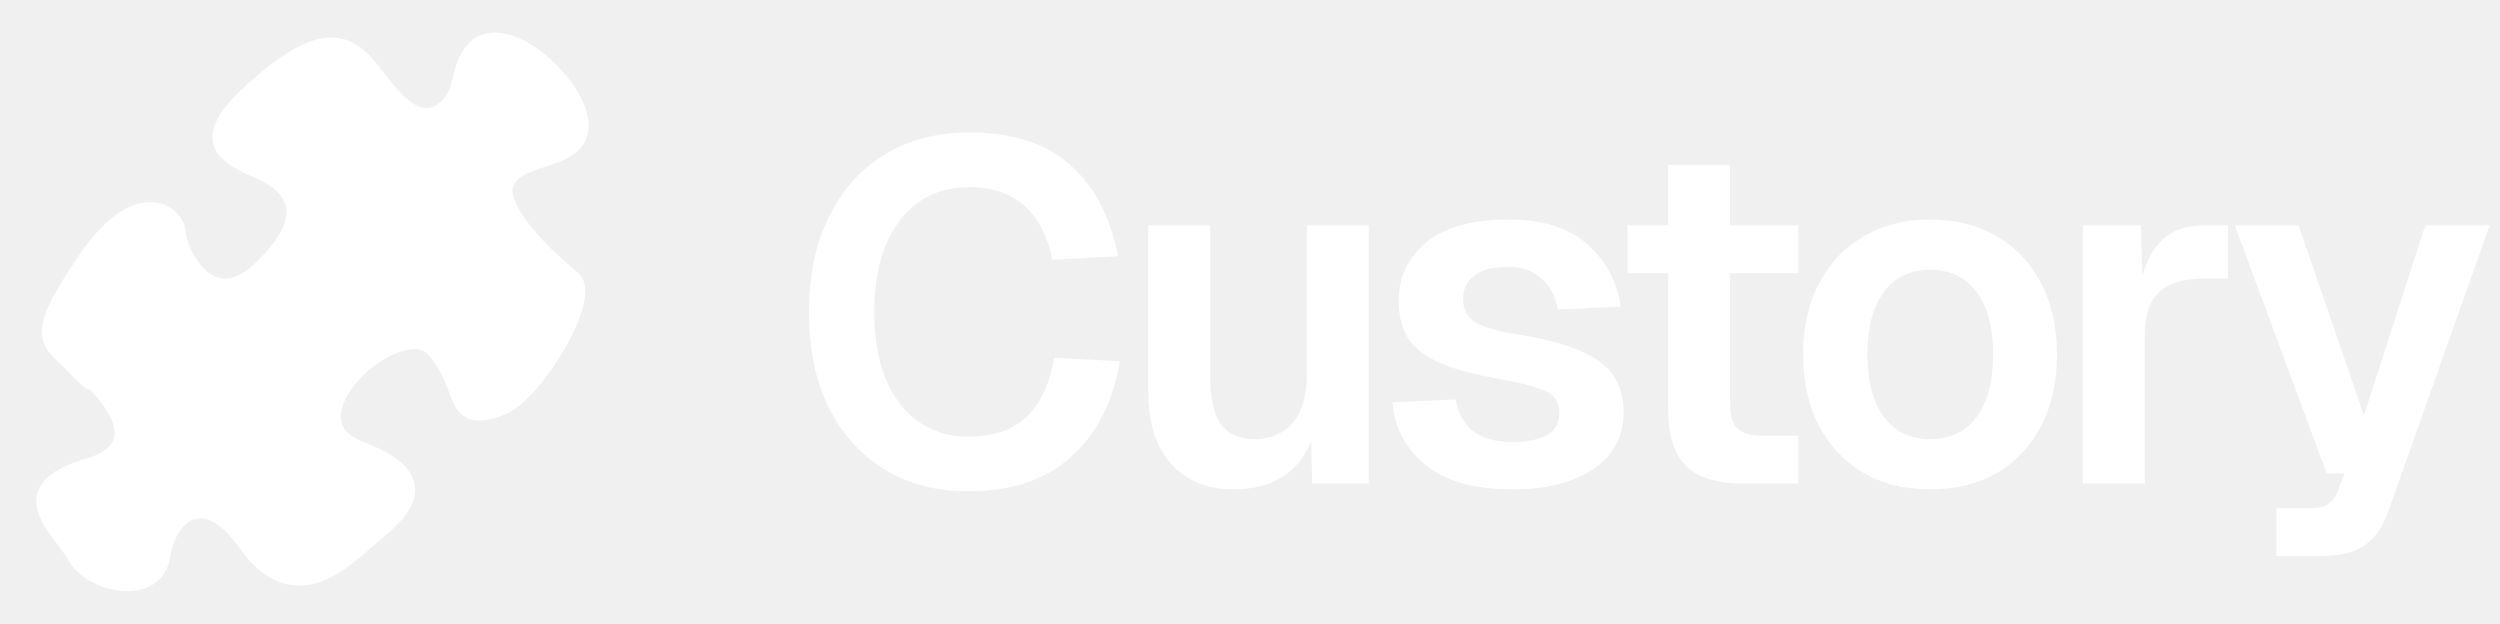
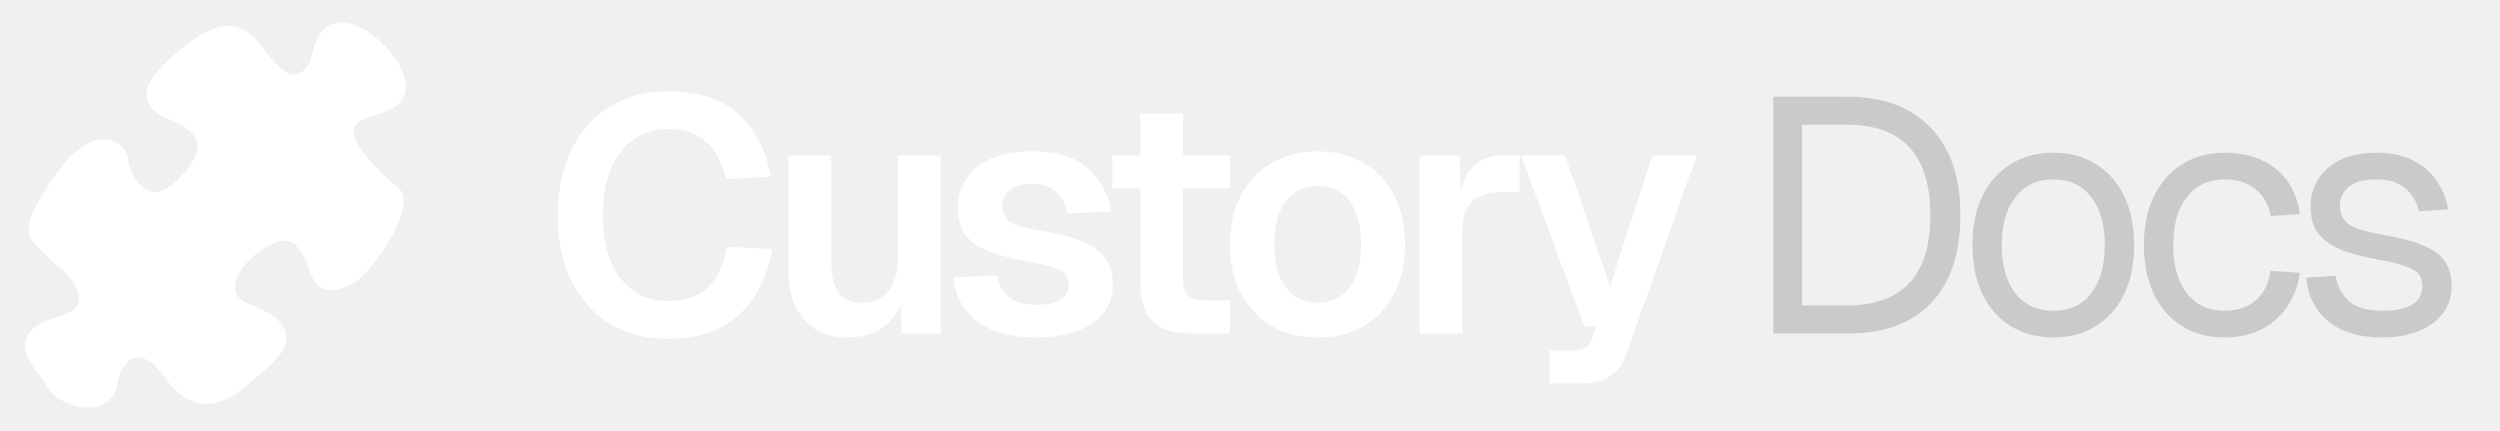
- <svg xmlns="http://www.w3.org/2000/svg" width="2068" height="516" viewBox="0 0 2068 516" fill="none">
+ <svg xmlns="http://www.w3.org/2000/svg" width="2999" height="516" viewBox="0 0 2999 516" fill="none">
  <path d="M393.882 35.489C402.511 29.777 412.899 30.026 422.911 33.393C432.928 36.761 443.111 43.399 452.096 51.418C461.102 59.456 469.111 69.065 474.709 78.613C480.232 88.034 483.733 97.952 482.87 106.446C481.99 115.115 477.41 120.902 471.332 124.992C465.47 128.937 458.017 131.435 451.037 133.704C443.82 136.051 437.026 138.178 431.462 141.33C426.024 144.411 422.183 148.244 420.495 153.813C419.252 157.914 420.127 163.414 423.258 170.173C426.343 176.835 431.34 184.115 437.345 191.411C448.966 205.532 463.903 219.168 474.492 227.707L475.503 228.518L475.655 228.639L475.795 228.773C478.683 231.573 479.844 235.475 480.069 239.491C480.296 243.526 479.613 248.132 478.342 252.97C475.795 262.665 470.674 274.085 464.303 285.32C457.915 296.585 450.167 307.847 442.237 317.23C434.379 326.529 426.072 334.309 418.509 338.231L418.339 338.319L418.162 338.391C406.803 342.966 398.496 344.738 392.116 343.454C385.203 342.063 381.471 337.332 378.779 331.841C377.455 329.138 376.288 326.062 375.104 322.902C373.901 319.688 372.651 316.307 371.106 312.742C368.039 305.661 363.843 297.946 356.872 290.268C351.167 283.983 341.369 283.074 329.245 287.308C317.31 291.475 304.459 300.266 294.536 310.913C284.535 321.644 278.09 333.62 277.848 343.974C277.729 349.032 279.081 353.734 282.281 357.916C285.515 362.143 290.832 366.088 299.035 369.212C316.636 375.915 327.798 382.944 333.839 390.461C336.912 394.285 338.694 398.279 339.254 402.399C339.812 406.507 339.12 410.477 337.651 414.216C334.771 421.549 328.749 428.356 322.342 434.431C315.968 440.474 308.458 446.453 302.701 451.513C290.833 461.942 275.148 475.335 257.576 479.274C248.616 481.283 239.137 480.853 229.495 476.431C219.917 472.037 210.472 463.84 201.257 450.819C183.715 426.033 168.755 422.204 158.582 426.006C147.749 430.054 139.301 443.626 136.949 459.875C135.56 469.476 130.764 476.255 123.97 480.327C117.32 484.312 109.106 485.506 100.988 484.814C84.96 483.45 67.376 474.516 59.931 461.262C56.788 455.667 51.981 449.735 47.062 443.103C42.323 436.715 37.503 429.692 35.287 422.592C32.976 415.185 33.446 407.446 39.51 400.394C45.267 393.699 55.715 388.061 72.109 383.335C84.554 379.747 91.554 374.81 95.18 369.66C98.733 364.613 99.432 358.804 98.078 352.496C95.443 340.221 85.205 327.078 75.636 318.087C74.22 318.145 73.072 317.537 72.539 317.235C71.722 316.772 70.823 316.1 69.818 315.249C67.788 313.529 64.838 310.655 60.497 306.011C57.885 303.217 55.368 300.792 52.989 298.514C50.643 296.266 48.362 294.097 46.391 291.944C42.389 287.575 39.242 282.835 38.673 276.337C38.121 270.033 40.055 262.705 44.58 253.194C49.128 243.635 56.521 231.416 67.45 215.184C89.472 182.476 109.141 171.09 124.435 171.161C139.738 171.232 149.41 182.926 149.727 192.757C149.824 195.785 151.325 201.625 154.443 208.218C157.521 214.726 161.957 221.496 167.521 226.534C173.058 231.547 179.514 234.682 186.827 234.493C194.159 234.304 203.093 230.756 213.533 220.889C235.109 200.496 242.208 184.393 240.786 172.317C239.389 160.448 229.467 150.509 211.794 143.095C202.663 139.264 194.87 135.344 189.298 130.81C183.647 126.211 179.88 120.636 179.762 113.592C179.647 106.785 182.975 99.541 189.166 91.556C195.405 83.508 204.938 74.216 218.131 63.227C244.471 41.287 263.261 33.41 278.442 35.284C293.712 37.169 303.812 48.77 313.047 60.938C322.388 73.247 331.187 83.601 339.937 89.177C344.237 91.918 348.307 93.356 352.252 93.442C356.144 93.528 360.304 92.307 364.856 89.051C373.88 82.596 376.062 74.933 378.301 65.724C380.547 56.482 382.83 45.636 393.375 35.888L393.612 35.668L393.882 35.489Z" fill="white" stroke="white" stroke-width="8" />
-   <path d="M800.8 406.4C774.933 406.4 752.133 400.533 732.4 388.8C712.667 376.8 697.2 359.867 686 338C674.8 315.867 669.2 289.333 669.2 258.4C669.2 228 674.667 201.733 685.6 179.6C696.533 157.2 711.867 140 731.6 128C751.6 115.733 774.933 109.6 801.6 109.6C837.867 109.6 865.867 118.667 885.6 136.8C905.6 154.667 918.667 179.733 924.8 212L870.4 214.8C866.933 196.133 859.467 181.467 848 170.8C836.533 160.133 821.067 154.8 801.6 154.8C777.333 154.8 758.133 164.133 744 182.8C730.133 201.467 723.2 226.667 723.2 258.4C723.2 290.4 730.267 315.6 744.4 334C758.533 352.133 777.467 361.2 801.2 361.2C822.267 361.2 838.533 355.467 850 344C861.467 332.267 868.8 316.267 872 296L926.4 298.8C920.8 332.133 907.467 358.4 886.4 377.6C865.333 396.8 836.8 406.4 800.8 406.4ZM1020.24 404.8C998.377 404.8 981.177 397.733 968.644 383.6C956.11 369.467 949.844 349.6 949.844 324V186.4H1001.04V311.2C1001.04 329.333 1003.98 342.533 1009.84 350.8C1015.98 359.067 1025.18 363.2 1037.44 363.2C1051.04 363.2 1061.71 358.667 1069.44 349.6C1077.18 340.267 1081.04 326.8 1081.04 309.2V186.4H1132.24V400H1085.44L1084.64 365.2C1073.44 391.6 1051.98 404.8 1020.24 404.8ZM1251.44 404.8C1219.7 404.8 1195.57 398 1179.04 384.4C1162.5 370.8 1153.44 353.6 1151.84 332.8L1204.24 330.4C1206.1 341.6 1210.77 350.267 1218.24 356.4C1225.7 362.533 1236.77 365.6 1251.44 365.6C1263.44 365.6 1272.77 363.733 1279.44 360C1286.37 356.267 1289.84 350.133 1289.84 341.6C1289.84 336.8 1288.64 332.8 1286.24 329.6C1284.1 326.4 1279.57 323.6 1272.64 321.2C1265.97 318.8 1256.1 316.4 1243.04 314C1221.17 310.267 1203.97 305.733 1191.44 300.4C1178.9 294.8 1169.97 287.867 1164.64 279.6C1159.57 271.333 1157.04 261.067 1157.04 248.8C1157.04 229.067 1164.64 212.933 1179.84 200.4C1195.3 187.867 1217.84 181.6 1247.44 181.6C1276.24 181.6 1298.24 188.533 1313.44 202.4C1328.64 216 1337.7 233.067 1340.64 253.6L1288.64 256C1286.77 245.067 1282.24 236.533 1275.04 230.4C1268.1 224 1258.77 220.8 1247.04 220.8C1234.77 220.8 1225.57 223.2 1219.44 228C1213.3 232.8 1210.24 239.2 1210.24 247.2C1210.24 255.733 1213.44 262.133 1219.84 266.4C1226.24 270.4 1237.57 273.733 1253.84 276.4C1276.24 279.867 1293.84 284.4 1306.64 290C1319.7 295.333 1329.04 302.267 1334.64 310.8C1340.24 319.067 1343.04 329.067 1343.04 340.8C1343.04 361.333 1334.5 377.2 1317.44 388.4C1300.64 399.333 1278.64 404.8 1251.44 404.8ZM1441.93 400C1420.59 400 1404.86 395.2 1394.73 385.6C1384.86 375.733 1379.93 360.133 1379.93 338.8V226H1346.33V186.4H1379.93V136.4H1431.13V186.4H1487.53V226H1431.13V334C1431.13 344.133 1433.26 351.067 1437.53 354.8C1442.06 358.533 1448.73 360.4 1457.53 360.4H1487.53V400H1441.93ZM1596.73 404.8C1575.66 404.8 1557.26 400.267 1541.53 391.2C1525.79 381.867 1513.53 368.933 1504.73 352.4C1495.93 335.6 1491.53 315.867 1491.53 293.2C1491.53 270.533 1495.93 250.933 1504.73 234.4C1513.53 217.6 1525.79 204.667 1541.53 195.6C1557.26 186.267 1575.66 181.6 1596.73 181.6C1617.79 181.6 1636.19 186.267 1651.93 195.6C1667.66 204.667 1679.79 217.6 1688.33 234.4C1697.13 250.933 1701.53 270.533 1701.53 293.2C1701.53 315.867 1697.13 335.6 1688.33 352.4C1679.79 368.933 1667.66 381.867 1651.93 391.2C1636.19 400.267 1617.79 404.8 1596.73 404.8ZM1596.73 363.2C1613.26 363.2 1626.06 357.067 1635.13 344.8C1644.19 332.533 1648.73 315.333 1648.73 293.2C1648.73 271.067 1644.19 253.867 1635.13 241.6C1626.06 229.333 1613.26 223.2 1596.73 223.2C1580.19 223.2 1567.39 229.333 1558.33 241.6C1549.26 253.867 1544.73 271.067 1544.73 293.2C1544.73 315.333 1549.26 332.533 1558.33 344.8C1567.39 357.067 1580.19 363.2 1596.73 363.2ZM1722.97 400V186.4H1770.97L1772.17 228C1776.44 213.6 1782.7 203.067 1790.97 196.4C1799.24 189.733 1810.04 186.4 1823.37 186.4H1842.97V230.4H1822.97C1806.7 230.4 1794.44 234.133 1786.17 241.6C1778.17 248.8 1774.17 260.533 1774.17 276.8V400H1722.97ZM1883.01 460V420.4H1910.21C1917.15 420.4 1922.21 419.333 1925.41 417.2C1928.88 415.067 1931.68 411.467 1933.81 406.4L1939.41 391.6H1924.61L1848.61 186.4H1901.41L1955.41 343.6L2006.21 186.4H2059.41L1975.81 422.4C1971.28 435.733 1964.61 445.333 1955.81 451.2C1947.28 457.067 1935.15 460 1919.41 460H1883.01Z" fill="white" />
+   <path d="M800.8 406.4C774.933 406.4 752.133 400.533 732.4 388.8C712.667 376.8 697.2 359.867 686 338C674.8 315.867 669.2 289.333 669.2 258.4C669.2 228 674.667 201.733 685.6 179.6C696.533 157.2 711.867 140 731.6 128C751.6 115.733 774.933 109.6 801.6 109.6C837.867 109.6 865.867 118.667 885.6 136.8C905.6 154.667 918.667 179.733 924.8 212L870.4 214.8C866.933 196.133 859.467 181.467 848 170.8C836.533 160.133 821.067 154.8 801.6 154.8C777.333 154.8 758.133 164.133 744 182.8C730.133 201.467 723.2 226.667 723.2 258.4C723.2 290.4 730.267 315.6 744.4 334C758.533 352.133 777.467 361.2 801.2 361.2C822.267 361.2 838.533 355.467 850 344C861.467 332.267 868.8 316.267 872 296L926.4 298.8C920.8 332.133 907.467 358.4 886.4 377.6C865.333 396.8 836.8 406.4 800.8 406.4ZM1016.24 404.8C994.377 404.8 977.177 397.733 964.644 383.6C952.11 369.467 945.844 349.6 945.844 324V186.4H997.044V311.2C997.044 329.333 999.977 342.533 1005.84 350.8C1011.98 359.067 1021.18 363.2 1033.44 363.2C1047.04 363.2 1057.71 358.667 1065.44 349.6C1073.18 340.267 1077.04 326.8 1077.04 309.2V186.4H1128.24V400H1081.44L1080.64 365.2C1069.44 391.6 1047.98 404.8 1016.24 404.8ZM1243.44 404.8C1211.7 404.8 1187.57 398 1171.04 384.4C1154.5 370.8 1145.44 353.6 1143.84 332.8L1196.24 330.4C1198.1 341.6 1202.77 350.267 1210.24 356.4C1217.7 362.533 1228.77 365.6 1243.44 365.6C1255.44 365.6 1264.77 363.733 1271.44 360C1278.37 356.267 1281.84 350.133 1281.84 341.6C1281.84 336.8 1280.64 332.8 1278.24 329.6C1276.1 326.4 1271.57 323.6 1264.64 321.2C1257.97 318.8 1248.1 316.4 1235.04 314C1213.17 310.267 1195.97 305.733 1183.44 300.4C1170.9 294.8 1161.97 287.867 1156.64 279.6C1151.57 271.333 1149.04 261.067 1149.04 248.8C1149.04 229.067 1156.64 212.933 1171.84 200.4C1187.3 187.867 1209.84 181.6 1239.44 181.6C1268.24 181.6 1290.24 188.533 1305.44 202.4C1320.64 216 1329.7 233.067 1332.64 253.6L1280.64 256C1278.77 245.067 1274.24 236.533 1267.04 230.4C1260.1 224 1250.77 220.8 1239.04 220.8C1226.77 220.8 1217.57 223.2 1211.44 228C1205.3 232.8 1202.24 239.2 1202.24 247.2C1202.24 255.733 1205.44 262.133 1211.84 266.4C1218.24 270.4 1229.57 273.733 1245.84 276.4C1268.24 279.867 1285.84 284.4 1298.64 290C1311.7 295.333 1321.04 302.267 1326.64 310.8C1332.24 319.067 1335.04 329.067 1335.04 340.8C1335.04 361.333 1326.5 377.2 1309.44 388.4C1292.64 399.333 1270.64 404.8 1243.44 404.8ZM1429.93 400C1408.59 400 1392.86 395.2 1382.73 385.6C1372.86 375.733 1367.93 360.133 1367.93 338.8V226H1334.33V186.4H1367.93V136.4H1419.13V186.4H1475.53V226H1419.13V334C1419.13 344.133 1421.26 351.067 1425.53 354.8C1430.06 358.533 1436.73 360.4 1445.53 360.4H1475.53V400H1429.93ZM1580.73 404.8C1559.66 404.8 1541.26 400.267 1525.53 391.2C1509.79 381.867 1497.53 368.933 1488.73 352.4C1479.93 335.6 1475.53 315.867 1475.53 293.2C1475.53 270.533 1479.93 250.933 1488.73 234.4C1497.53 217.6 1509.79 204.667 1525.53 195.6C1541.26 186.267 1559.66 181.6 1580.73 181.6C1601.79 181.6 1620.19 186.267 1635.93 195.6C1651.66 204.667 1663.79 217.6 1672.33 234.4C1681.13 250.933 1685.53 270.533 1685.53 293.2C1685.53 315.867 1681.13 335.6 1672.33 352.4C1663.79 368.933 1651.66 381.867 1635.93 391.2C1620.19 400.267 1601.79 404.8 1580.73 404.8ZM1580.73 363.2C1597.26 363.2 1610.06 357.067 1619.13 344.8C1628.19 332.533 1632.73 315.333 1632.73 293.2C1632.73 271.067 1628.19 253.867 1619.13 241.6C1610.06 229.333 1597.26 223.2 1580.73 223.2C1564.19 223.2 1551.39 229.333 1542.33 241.6C1533.26 253.867 1528.73 271.067 1528.73 293.2C1528.73 315.333 1533.26 332.533 1542.33 344.8C1551.39 357.067 1564.19 363.2 1580.73 363.2ZM1702.97 400V186.4H1750.97L1752.17 228C1756.44 213.6 1762.7 203.067 1770.97 196.4C1779.24 189.733 1790.04 186.4 1803.37 186.4H1822.97V230.4H1802.97C1786.7 230.4 1774.44 234.133 1766.17 241.6C1758.17 248.8 1754.17 260.533 1754.17 276.8V400H1702.97ZM1859.01 460V420.4H1886.21C1893.15 420.4 1898.21 419.333 1901.41 417.2C1904.88 415.067 1907.68 411.467 1909.81 406.4L1915.41 391.6H1900.61L1824.61 186.4H1877.41L1931.41 343.6L1982.21 186.4H2035.41L1951.81 422.4C1947.28 435.733 1940.61 445.333 1931.81 451.2C1923.28 457.067 1911.15 460 1895.41 460H1859.01Z" fill="white" />
+   <path d="M2127.27 400V116H2215.27C2259 116 2292.6 128.4 2316.07 153.2C2339.8 177.733 2351.67 212.8 2351.67 258.4C2351.67 303.733 2340.07 338.667 2316.87 363.2C2293.67 387.733 2260.6 400 2217.67 400H2127.27ZM2161.67 366.4H2215.27C2282.2 366.4 2315.67 330.4 2315.67 258.4C2315.67 185.867 2282.2 149.6 2215.27 149.6H2161.67V366.4ZM2463.33 404.8C2443.86 404.8 2426.79 400.267 2412.13 391.2C2397.46 382.133 2386.13 369.333 2378.13 352.8C2370.13 336 2366.13 316.4 2366.13 294C2366.13 271.333 2370.13 251.733 2378.13 235.2C2386.13 218.667 2397.46 205.867 2412.13 196.8C2426.79 187.733 2443.86 183.2 2463.33 183.2C2482.79 183.2 2499.73 187.733 2514.13 196.8C2528.79 205.867 2540.13 218.667 2548.13 235.2C2556.13 251.733 2560.13 271.333 2560.13 294C2560.13 316.4 2556.13 336 2548.13 352.8C2540.13 369.333 2528.79 382.133 2514.13 391.2C2499.73 400.267 2482.79 404.8 2463.33 404.8ZM2463.33 372.8C2482.79 372.8 2497.86 365.867 2508.53 352C2519.46 337.867 2524.93 318.533 2524.93 294C2524.93 269.467 2519.46 250.267 2508.53 236.4C2497.86 222.267 2482.79 215.2 2463.33 215.2C2443.86 215.2 2428.66 222.267 2417.73 236.4C2406.79 250.267 2401.33 269.467 2401.33 294C2401.33 318.533 2406.79 337.867 2417.73 352C2428.66 365.867 2443.86 372.8 2463.33 372.8ZM2669.02 404.8C2649.28 404.8 2632.08 400.267 2617.42 391.2C2603.02 382.133 2591.82 369.333 2583.82 352.8C2575.82 336 2571.82 316.4 2571.82 294C2571.82 271.6 2575.82 252.133 2583.82 235.6C2591.82 219.067 2603.02 206.267 2617.42 197.2C2632.08 187.867 2649.28 183.2 2669.02 183.2C2693.55 183.2 2713.82 189.6 2729.82 202.4C2745.82 214.933 2755.55 233.067 2759.02 256.8L2723.82 259.2C2721.42 245.067 2715.28 234.267 2705.42 226.8C2695.55 219.067 2683.42 215.2 2669.02 215.2C2649.55 215.2 2634.35 222.267 2623.42 236.4C2612.48 250.267 2607.02 269.467 2607.02 294C2607.02 318.533 2612.48 337.867 2623.42 352C2634.35 365.867 2649.55 372.8 2669.02 372.8C2683.42 372.8 2695.55 368.8 2705.42 360.8C2715.28 352.8 2721.42 340.8 2723.82 324.8L2759.02 327.2C2755.55 350.667 2745.82 369.467 2729.82 383.6C2713.82 397.733 2693.55 404.8 2669.02 404.8ZM2858.17 404.8C2829.9 404.8 2807.9 398.133 2792.17 384.8C2776.7 371.2 2768.17 354 2766.57 333.2L2801.77 330.8C2803.9 343.6 2809.37 353.867 2818.17 361.6C2826.97 369.067 2840.3 372.8 2858.17 372.8C2872.57 372.8 2884.03 370.533 2892.57 366C2901.37 361.2 2905.77 353.6 2905.77 343.2C2905.77 337.6 2904.43 332.933 2901.77 329.2C2899.1 325.467 2893.9 322.267 2886.17 319.6C2878.43 316.667 2866.97 313.867 2851.77 311.2C2831.5 307.467 2815.5 302.933 2803.77 297.6C2792.3 292 2784.03 285.2 2778.97 277.2C2774.17 268.933 2771.77 259.2 2771.77 248C2771.77 229.067 2778.7 213.6 2792.57 201.6C2806.43 189.333 2826.17 183.2 2851.77 183.2C2869.1 183.2 2883.63 186.4 2895.37 192.8C2907.37 198.933 2916.7 207.2 2923.37 217.6C2930.3 227.733 2934.83 238.933 2936.97 251.2L2901.77 253.6C2899.37 242.4 2893.9 233.2 2885.37 226C2877.1 218.8 2865.77 215.2 2851.37 215.2C2836.17 215.2 2824.97 218.133 2817.77 224C2810.57 229.867 2806.97 237.333 2806.97 246.4C2806.97 256.8 2810.83 264.533 2818.57 269.6C2826.3 274.4 2839.5 278.4 2858.17 281.6C2879.77 285.333 2896.57 289.867 2908.57 295.2C2920.57 300.533 2928.97 307.067 2933.77 314.8C2938.57 322.533 2940.97 332 2940.97 343.2C2940.97 356.267 2937.23 367.467 2929.77 376.8C2922.57 385.867 2912.7 392.8 2900.17 397.6C2887.9 402.4 2873.9 404.8 2858.17 404.8Z" fill="#CACACA" />
</svg>
